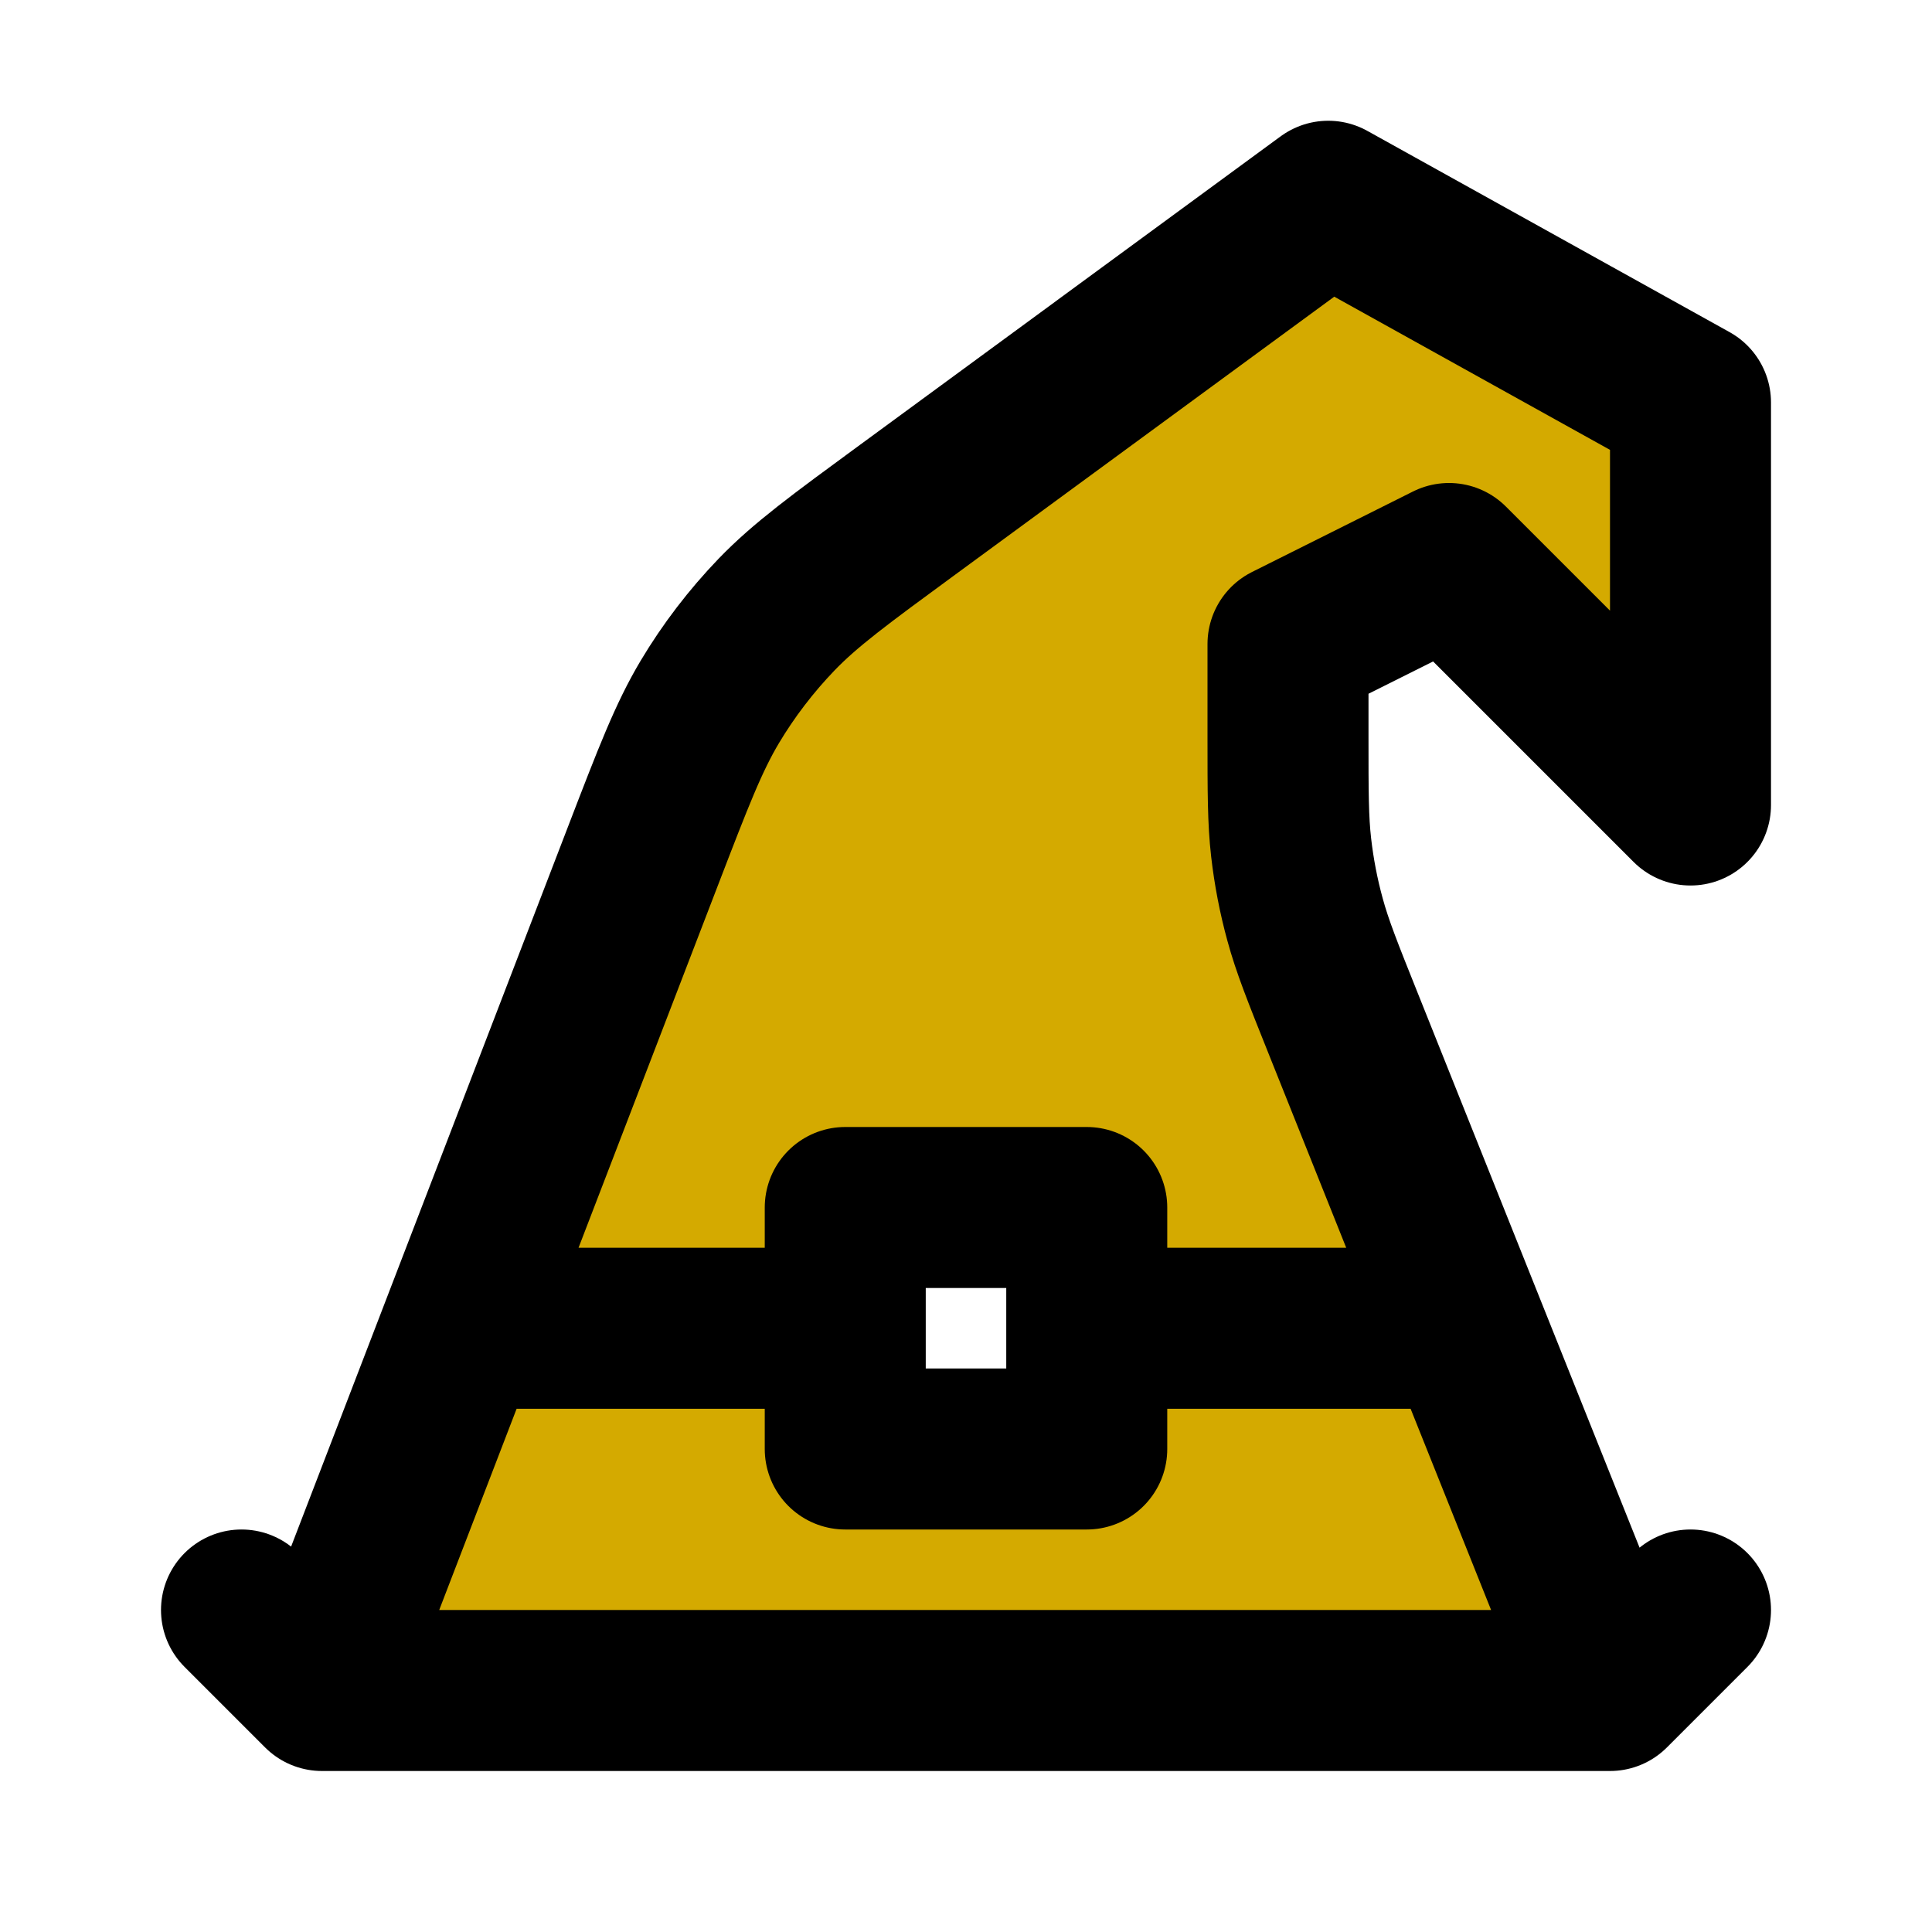
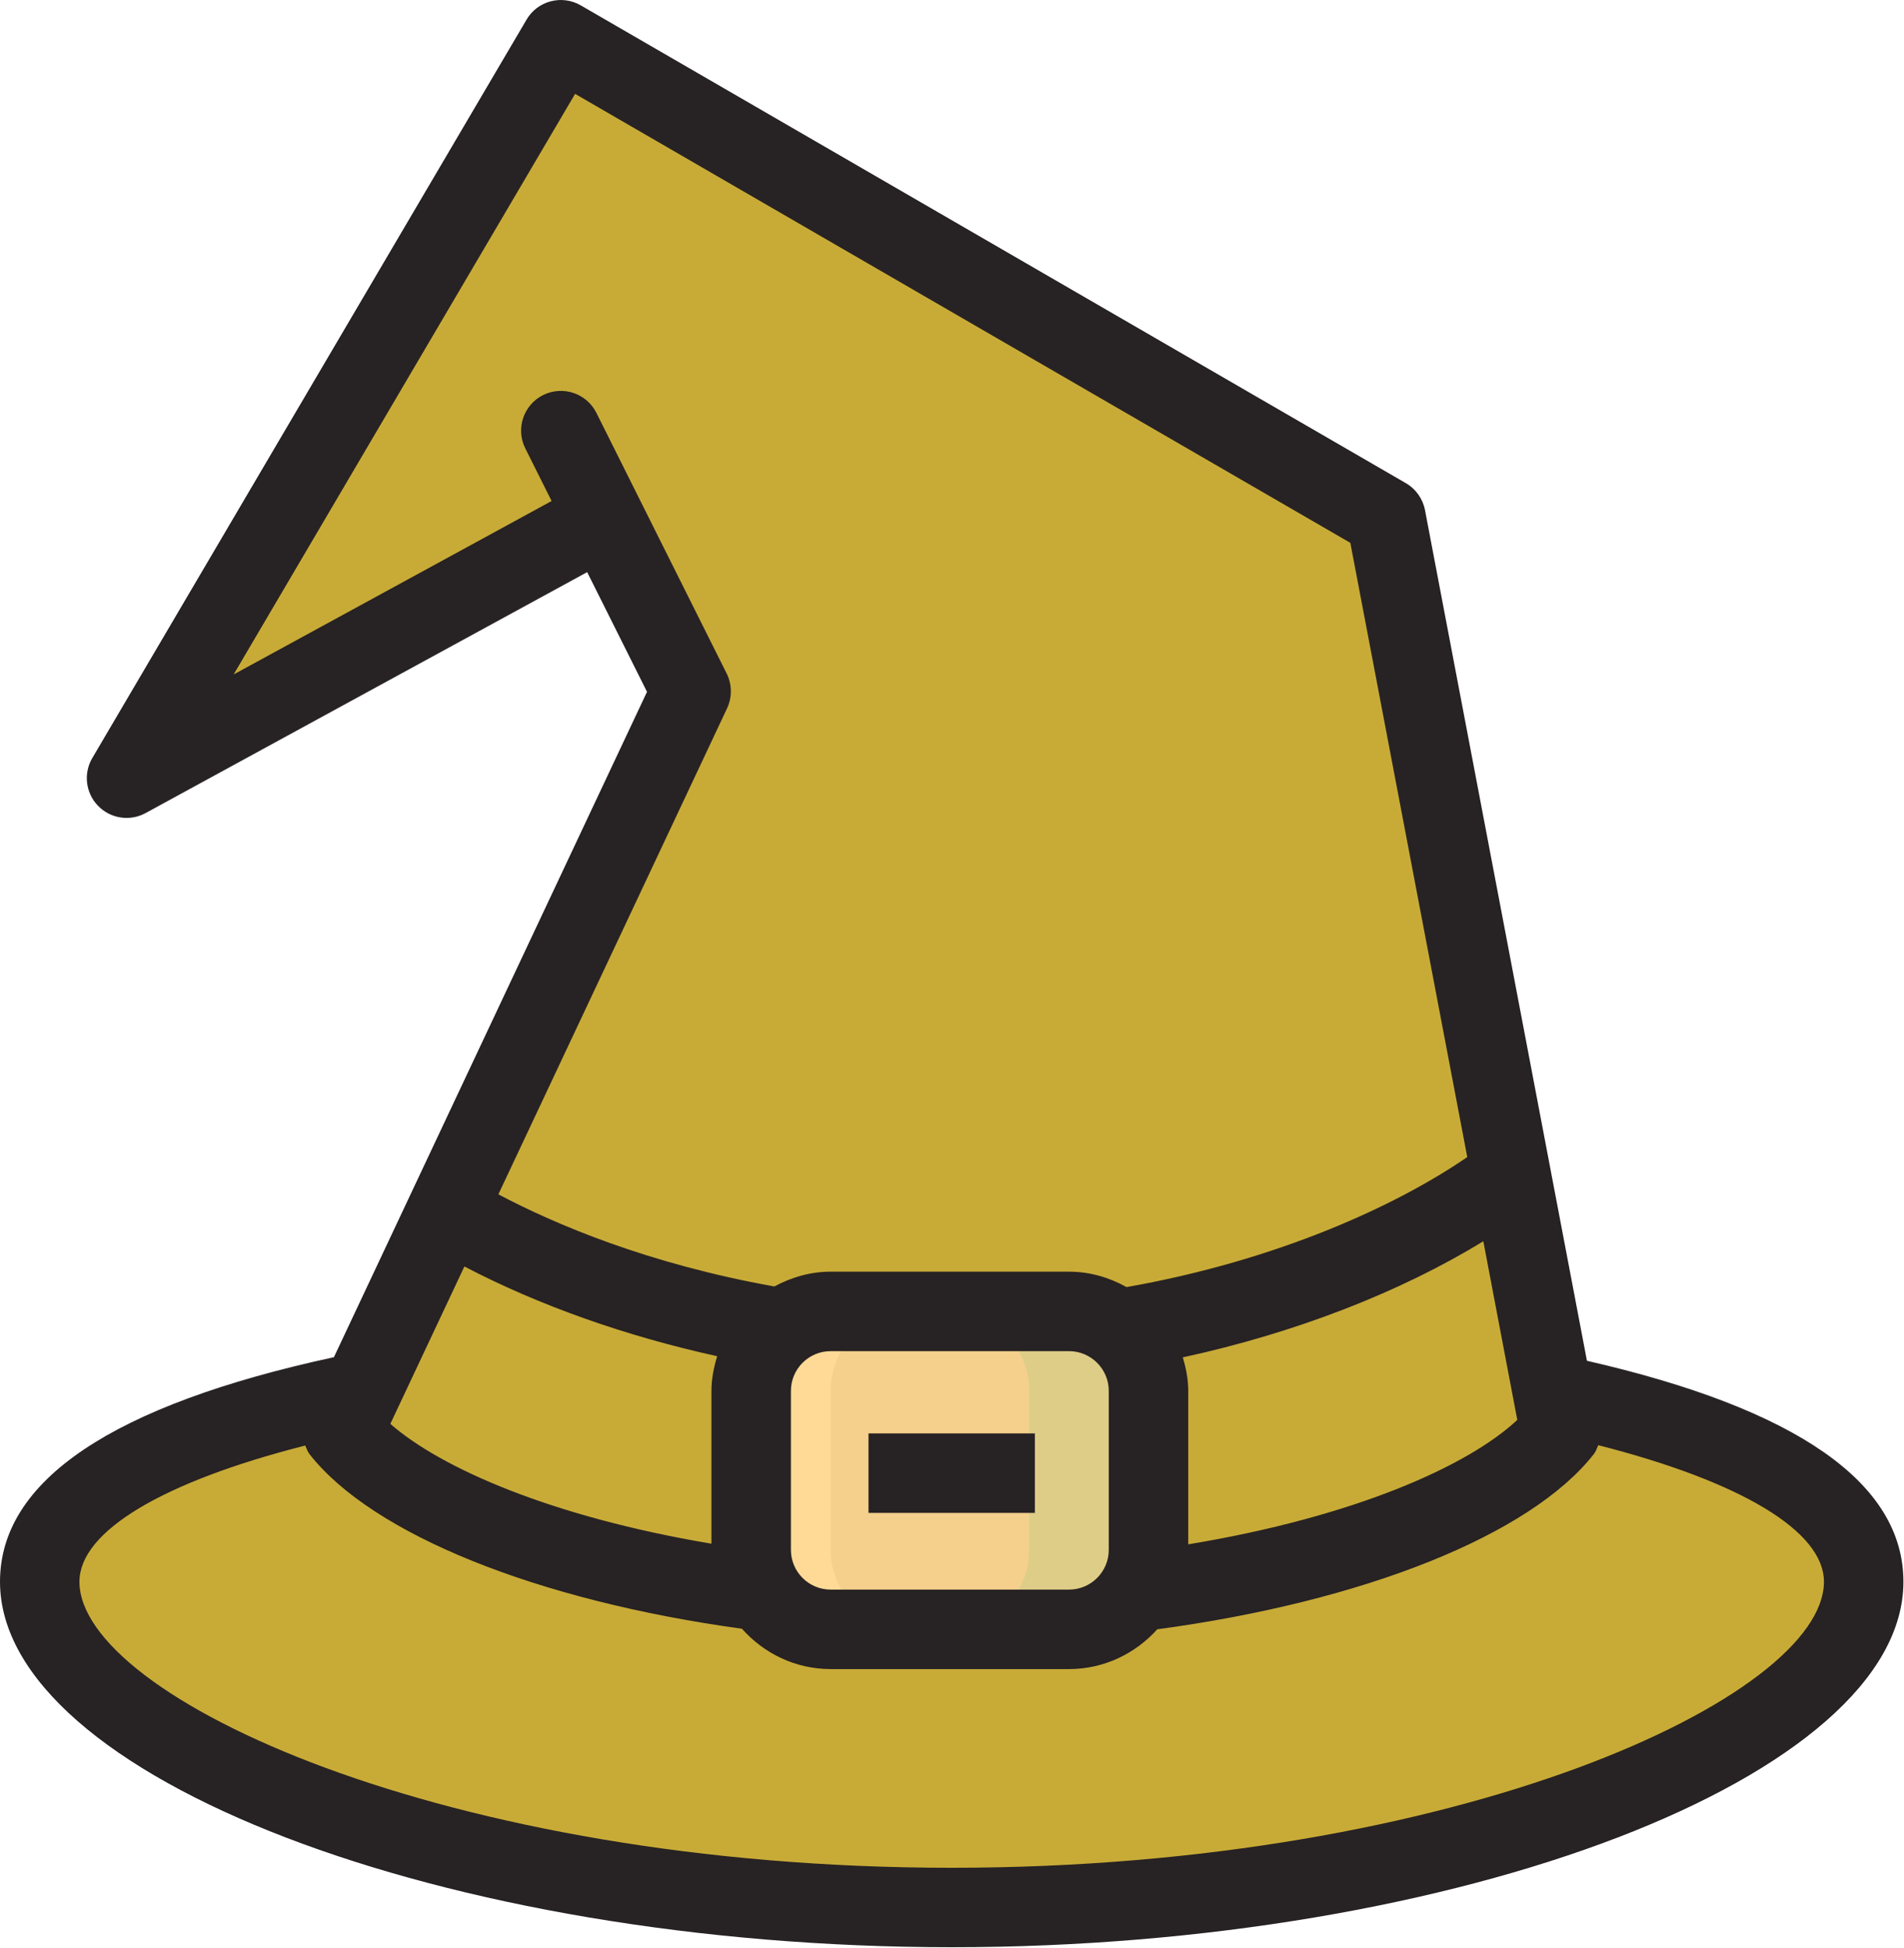
- <svg xmlns="http://www.w3.org/2000/svg" width="800px" height="800px" viewBox="0 0 24 24" fill="none" version="1.1" id="svg4">
-   <defs id="defs8" />
-   <path d="M21 20L20 21M20 21H4M20 21L16.687 12.717C16.43 12.075 16.302 11.755 16.212 11.424C16.131 11.13 16.074 10.831 16.039 10.528C16 10.187 16 9.842 16 9.151V8L18 7L21 10V5L16.5 2.5L11.272 6.334C10.427 6.954 10.005 7.263 9.647 7.634C9.33 7.964 9.051 8.328 8.817 8.72C8.553 9.163 8.365 9.652 7.989 10.629L4 21M4 21L3 20M5.731 16.5H10.5M13.5 16.5H18.2M10.5 15H13.5V18H10.5V15Z" stroke="#000000" stroke-width="2" stroke-linecap="round" stroke-linejoin="round" id="path2" style="fill:#d4aa00" />
+ <svg xmlns="http://www.w3.org/2000/svg" version="1.1" id="hat" width="598.825" height="612.484" viewBox="0 0 47.906 48.999" enable-background="new 0 0 64 64" xml:space="preserve">
+   <defs id="defs266" />
+   <path fill="#2F3750" d="m 9.029,35.17 c -4.838,1.006 -8.03,2.491 -8.03,4.632 0,3.925 10.277,8.198 22.953,8.198 12.677,0 22.954,-4.273 22.954,-8.198 0,-2.155 -2.927,-3.721 -7.824,-4.727 L 34.883,13.023 14.115,1 3.184,19.582 l 12.024,-6.559 -0.002,-0.003 2.188,4.375 z" id="path233" style="fill:#c8ab37" />
+   <path fill="#262C42" d="m 39.082,35.075 c 4.897,1.006 7.824,2.571 7.824,4.727 0,3.925 -10.277,8.198 -22.954,8.198 -2.076,0 -4.087,-0.116 -6,-0.325 9.767,-1.068 16.954,-4.591 16.954,-7.873 0,-0.335 0,0.198 0,-0.802 3,-1 4,-3 4.176,-3.925 z" id="path235" style="fill:#c8ab37" />
+   <path fill="#424A66" d="m 9.029,35.17 c 0.172,-0.604 8.365,-17.774 8.365,-17.774 l 0.949,0.167 -5.687,20.437 c -0.687,-0.219 -4.031,-1.406 -3.627,-2.83 z" id="path237" style="fill:#c8ab37" />
+   <path fill="#424A66" d="m 6.135,40.804 c 0.23,-1.437 4.438,-2.51 6.584,-2.49 l -2.946,-2.23 c -4.516,0.159 -7.592,1.037 -7.972,3.026 -0.269,1.411 0.81,3.126 2.891,4.85 1.597,0.924 3.689,1.763 6.142,2.441 -3.198,-2.003 -4.946,-4.059 -4.699,-5.597 z" id="path239" style="fill:#c8ab37" />
+   <polygon fill="#262C42" points="21.688,17.125 11.278,26.582 23.303,20.023 23.301,20.021 22.209,17.837 " id="polygon241" style="fill:#c8ab37" transform="translate(-8.094,-7.000257)" />
+   <path fill="#262C42" d="m 38.08,29.811 -3.197,-16.787 -20.768,-12.024 3.279,2.813 12.543,10.781 3.62,17.547 c 1.121,-0.319 3.603,-1.332 4.523,-2.33 z" id="path243" style="fill:#c8ab37" />
+   <path fill="#674172" d="m 28.594,40.063 c 5.239,-0.645 9.333,-2.306 10.73,-4.086 l -1.163,-6.521 c -2.001,1.588 -5.631,3.282 -10.011,3.99" id="path245" style="fill:#c8ab37" />
+   <path fill="#4F3058" d="m 34.906,39 c 3.367,-0.823 3.819,-1.704 4.854,-3.023 l -1.164,-6.521 c -1.512,1.199 -2.33,1.607 -5.079,2.585 l 1.107,5.584 z" id="path247" style="fill:#c8ab37" />
+   <path fill="#674172" d="m 19.211,40.05 c -5.191,-0.653 -9.243,-2.304 -10.632,-4.073 l 2.664,-5.501 c 2.072,1.238 5.029,2.39 8.441,2.951" id="path249" style="fill:#c8ab37" />
+   <path fill="#785083" d="m 11.243,30.476 -1.54,3.18 c -0.395,0.854 -0.646,1.415 -0.674,1.515 -0.404,1.424 2.939,2.611 3.627,2.83 l 1.68,-6.036 c -1.166,-0.457 -2.213,-0.964 -3.093,-1.489 z" id="path251" style="fill:#c8ab37" />
+   <path fill="#f4d08c" d="m 28.906,39 c 0,1.104 -0.896,2 -2,2 h -6 c -1.104,0 -2,-0.896 -2,-2 v -4 c 0,-1.104 0.896,-2 2,-2 h 6 c 1.104,0 2,0.896 2,2 z" id="path253" />
+   <path fill="#feda96" d="m 20.906,39 v -4 c 0,-1.104 0.896,-2 2,-2 h -2 c -1.104,0 -2,0.896 -2,2 v 4 c 0,1.104 0.896,2 2,2 h 2 c -1.104,0 -2,-0.896 -2,-2 z" id="path255" />
+   <path fill="#D7AF75" d="m 26.906,33 h -3 c 1.104,0 2,0.896 2,2 v 4 c 0,1.104 -0.896,2 -2,2 h 3 c 1.104,0 2,-0.896 2,-2 v -4 c 0,-1.104 -0.896,-2 -2,-2 z" id="path257" style="fill:#decd87" />
+   <path fill="#272223" d="m 39.941,34.242 -4.076,-21.406 c -0.055,-0.285 -0.23,-0.532 -0.481,-0.678 L 14.616,0.135 c -0.474,-0.275 -1.085,-0.116 -1.363,0.358 L 2.323,19.075 c -0.228,0.388 -0.169,0.879 0.144,1.202 0.313,0.323 0.802,0.398 1.197,0.183 l 11.114,-6.063 1.506,3.012 -7.88,16.743 c -5.572,1.205 -8.404,3.104 -8.404,5.649 0,4.9 11.193,9.198 23.953,9.198 12.76,0.001 23.953,-4.297 23.953,-9.197 0,-2.484 -2.682,-4.351 -7.965,-5.56 z m -30.117,1.588 1.864,-3.961 c 1.871,0.979 4.064,1.754 6.362,2.258 -0.084,0.277 -0.144,0.567 -0.144,0.873 v 3.845 c -4.025,-0.677 -6.806,-1.899 -8.082,-3.015 z m 10.082,3.17 v -4 c 0,-0.552 0.448,-1 1,-1 h 6 c 0.552,0 1,0.448 1,1 v 4 c 0,0.552 -0.448,1 -1,1 h -6 c -0.552,0 -1,-0.448 -1,-1 z m 9.864,-4.844 c 2.83,-0.612 5.489,-1.648 7.563,-2.922 l 0.855,4.496 c -1.232,1.154 -4.087,2.438 -8.282,3.131 v -3.861 c 0,-0.295 -0.056,-0.574 -0.136,-0.844 z m -11.481,-17.208 -3.279,-6.559 C 14.762,9.895 14.163,9.695 13.668,9.942 13.174,10.189 12.974,10.79 13.221,11.284 l 0.662,1.323 -8.003,4.365 8.594,-14.61 19.512,11.298 2.943,15.456 c -1.79,1.23 -4.795,2.606 -8.576,3.272 -0.43,-0.24 -0.92,-0.388 -1.447,-0.388 h -6 c -0.515,0 -0.992,0.143 -1.416,0.372 -3.178,-0.568 -5.523,-1.565 -6.947,-2.318 l 5.757,-12.232 c 0.129,-0.278 0.126,-0.599 -0.011,-0.874 z m 5.663,30.052 c -12.735,0 -21.953,-4.3 -21.953,-7.198 0,-1.267 2.098,-2.516 5.683,-3.427 0.033,0.074 0.058,0.151 0.11,0.219 1.583,2.018 5.733,3.685 10.881,4.391 0.55,0.618 1.342,1.015 2.233,1.015 h 6 c 0.884,0 1.672,-0.392 2.221,-1.001 5.198,-0.698 9.388,-2.37 10.984,-4.405 0.055,-0.069 0.081,-0.149 0.114,-0.228 3.586,0.913 5.681,2.163 5.681,3.436 0,2.898 -9.219,7.198 -21.954,7.198 z" id="path259" />
+   <rect x="21.859" y="36.07" fill="#272223" width="4.187" height="2" id="rect261" />
</svg>
